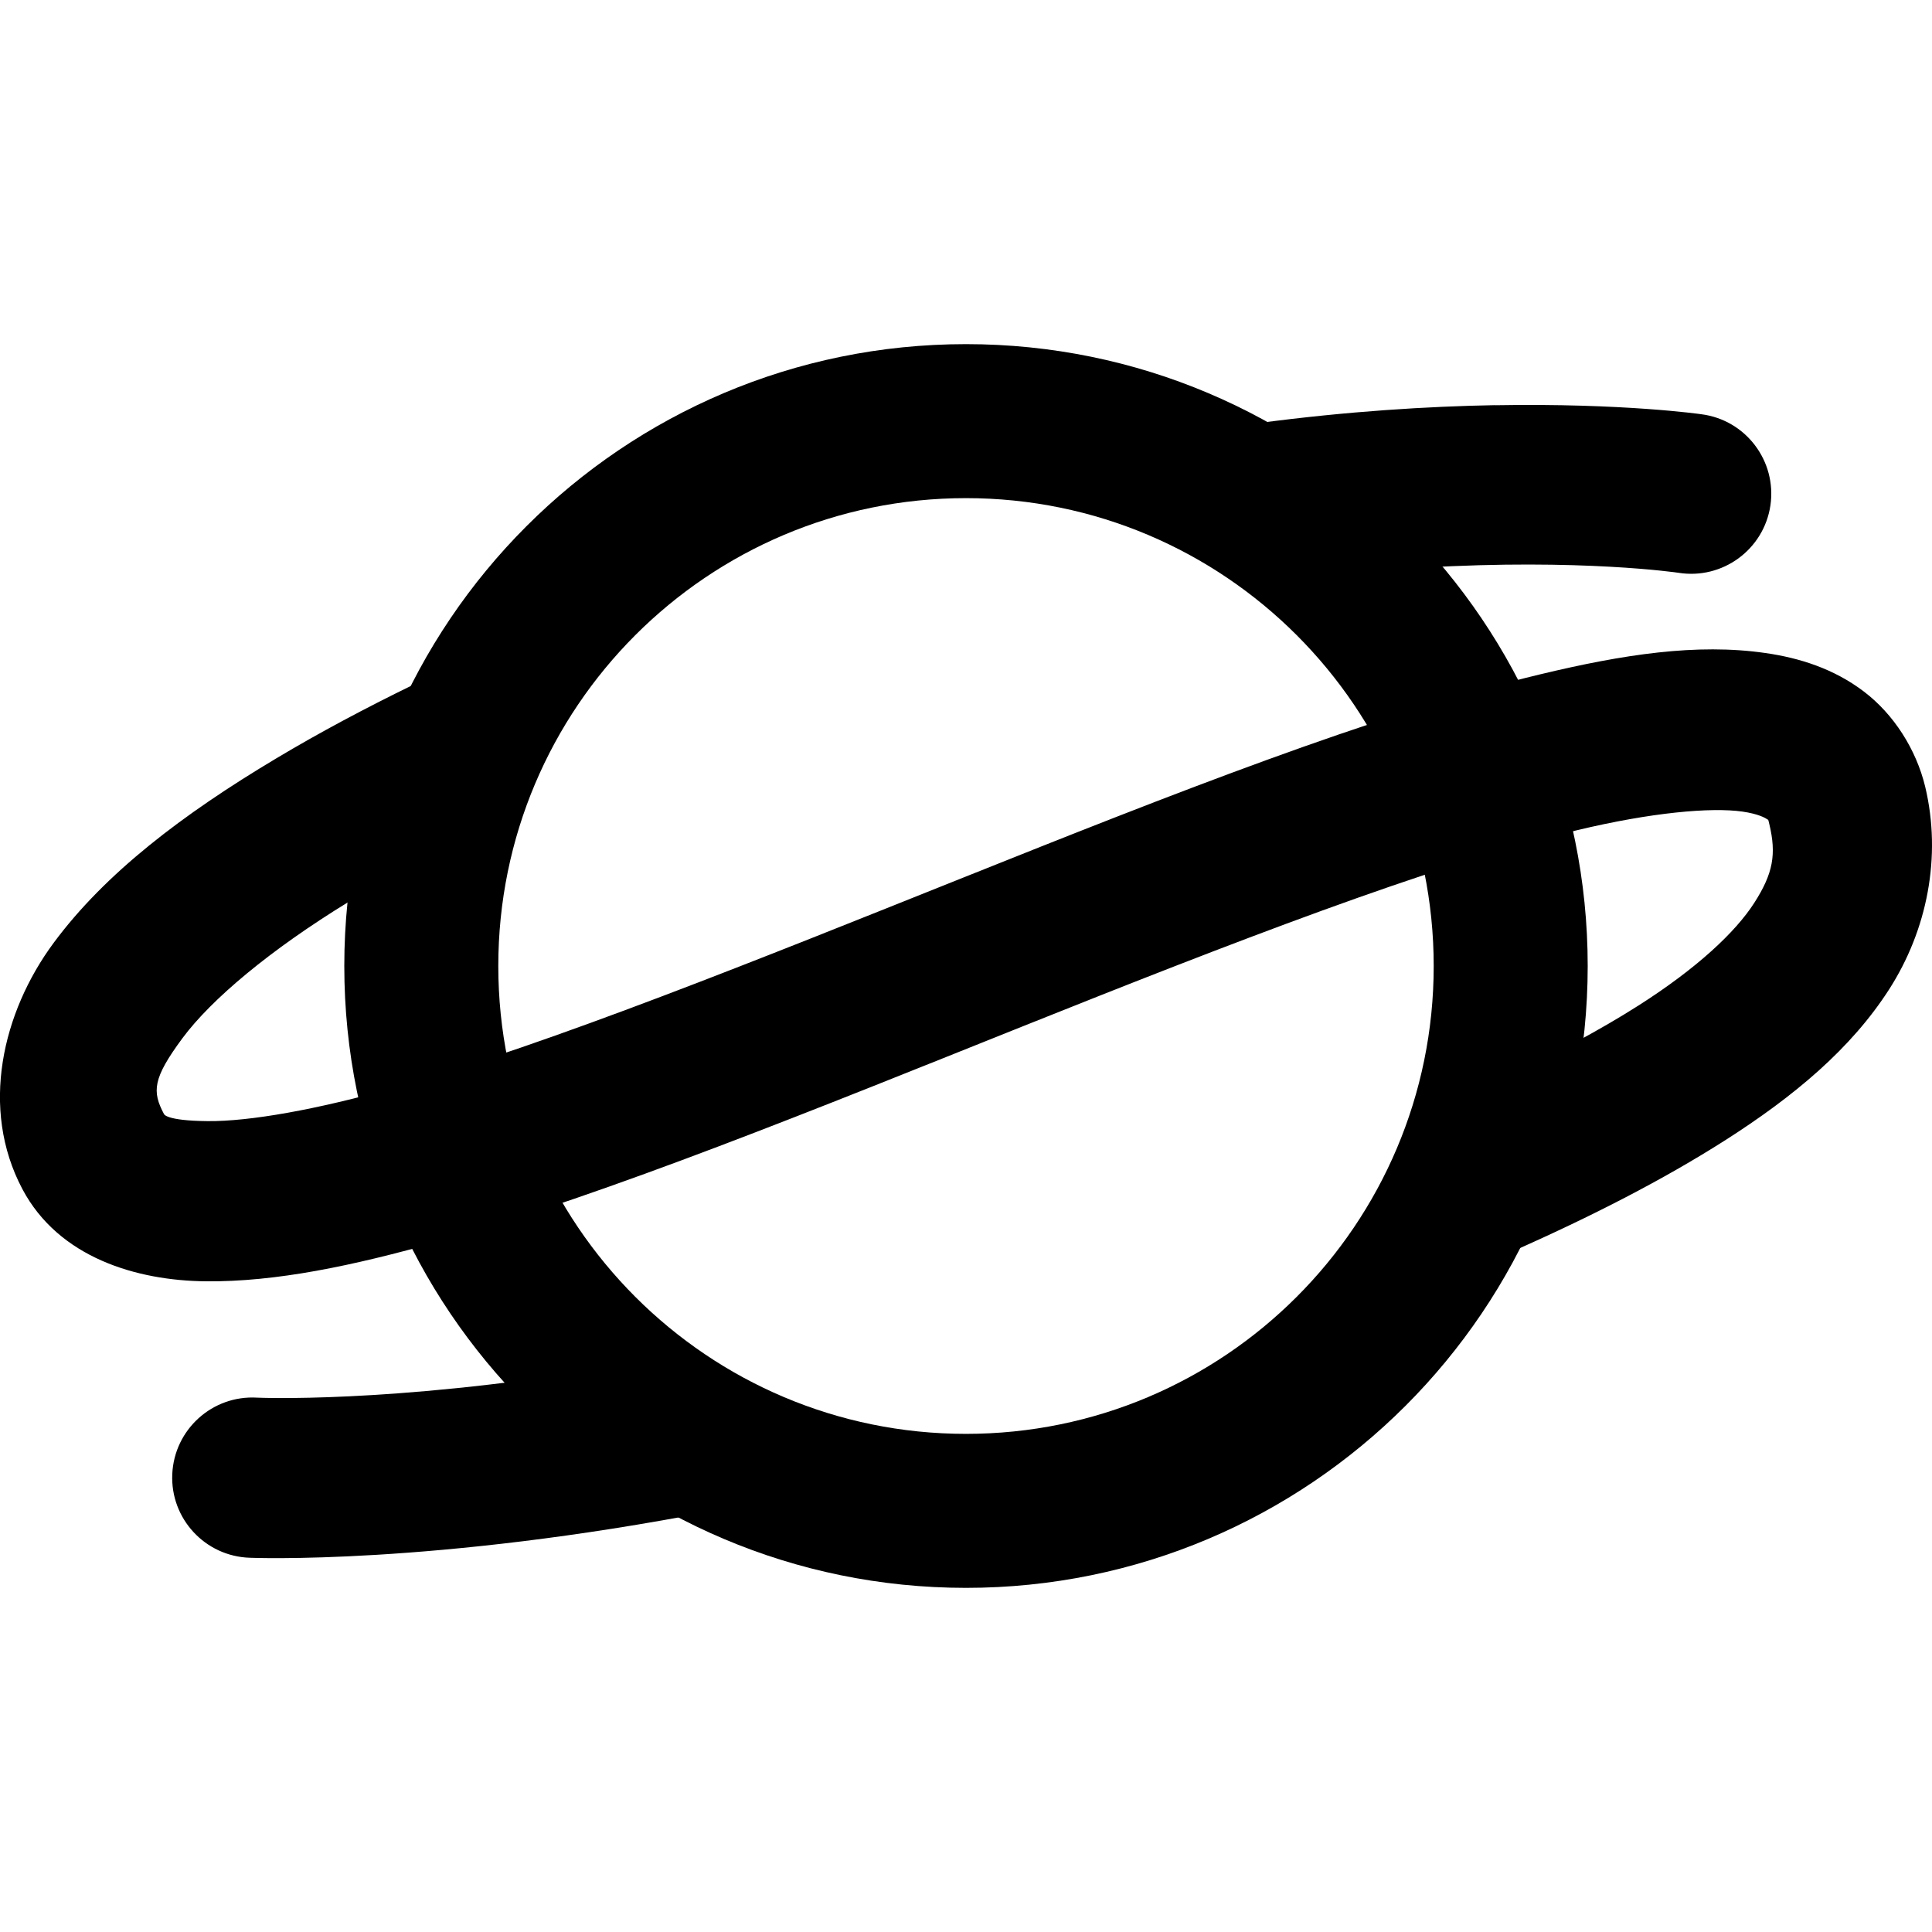
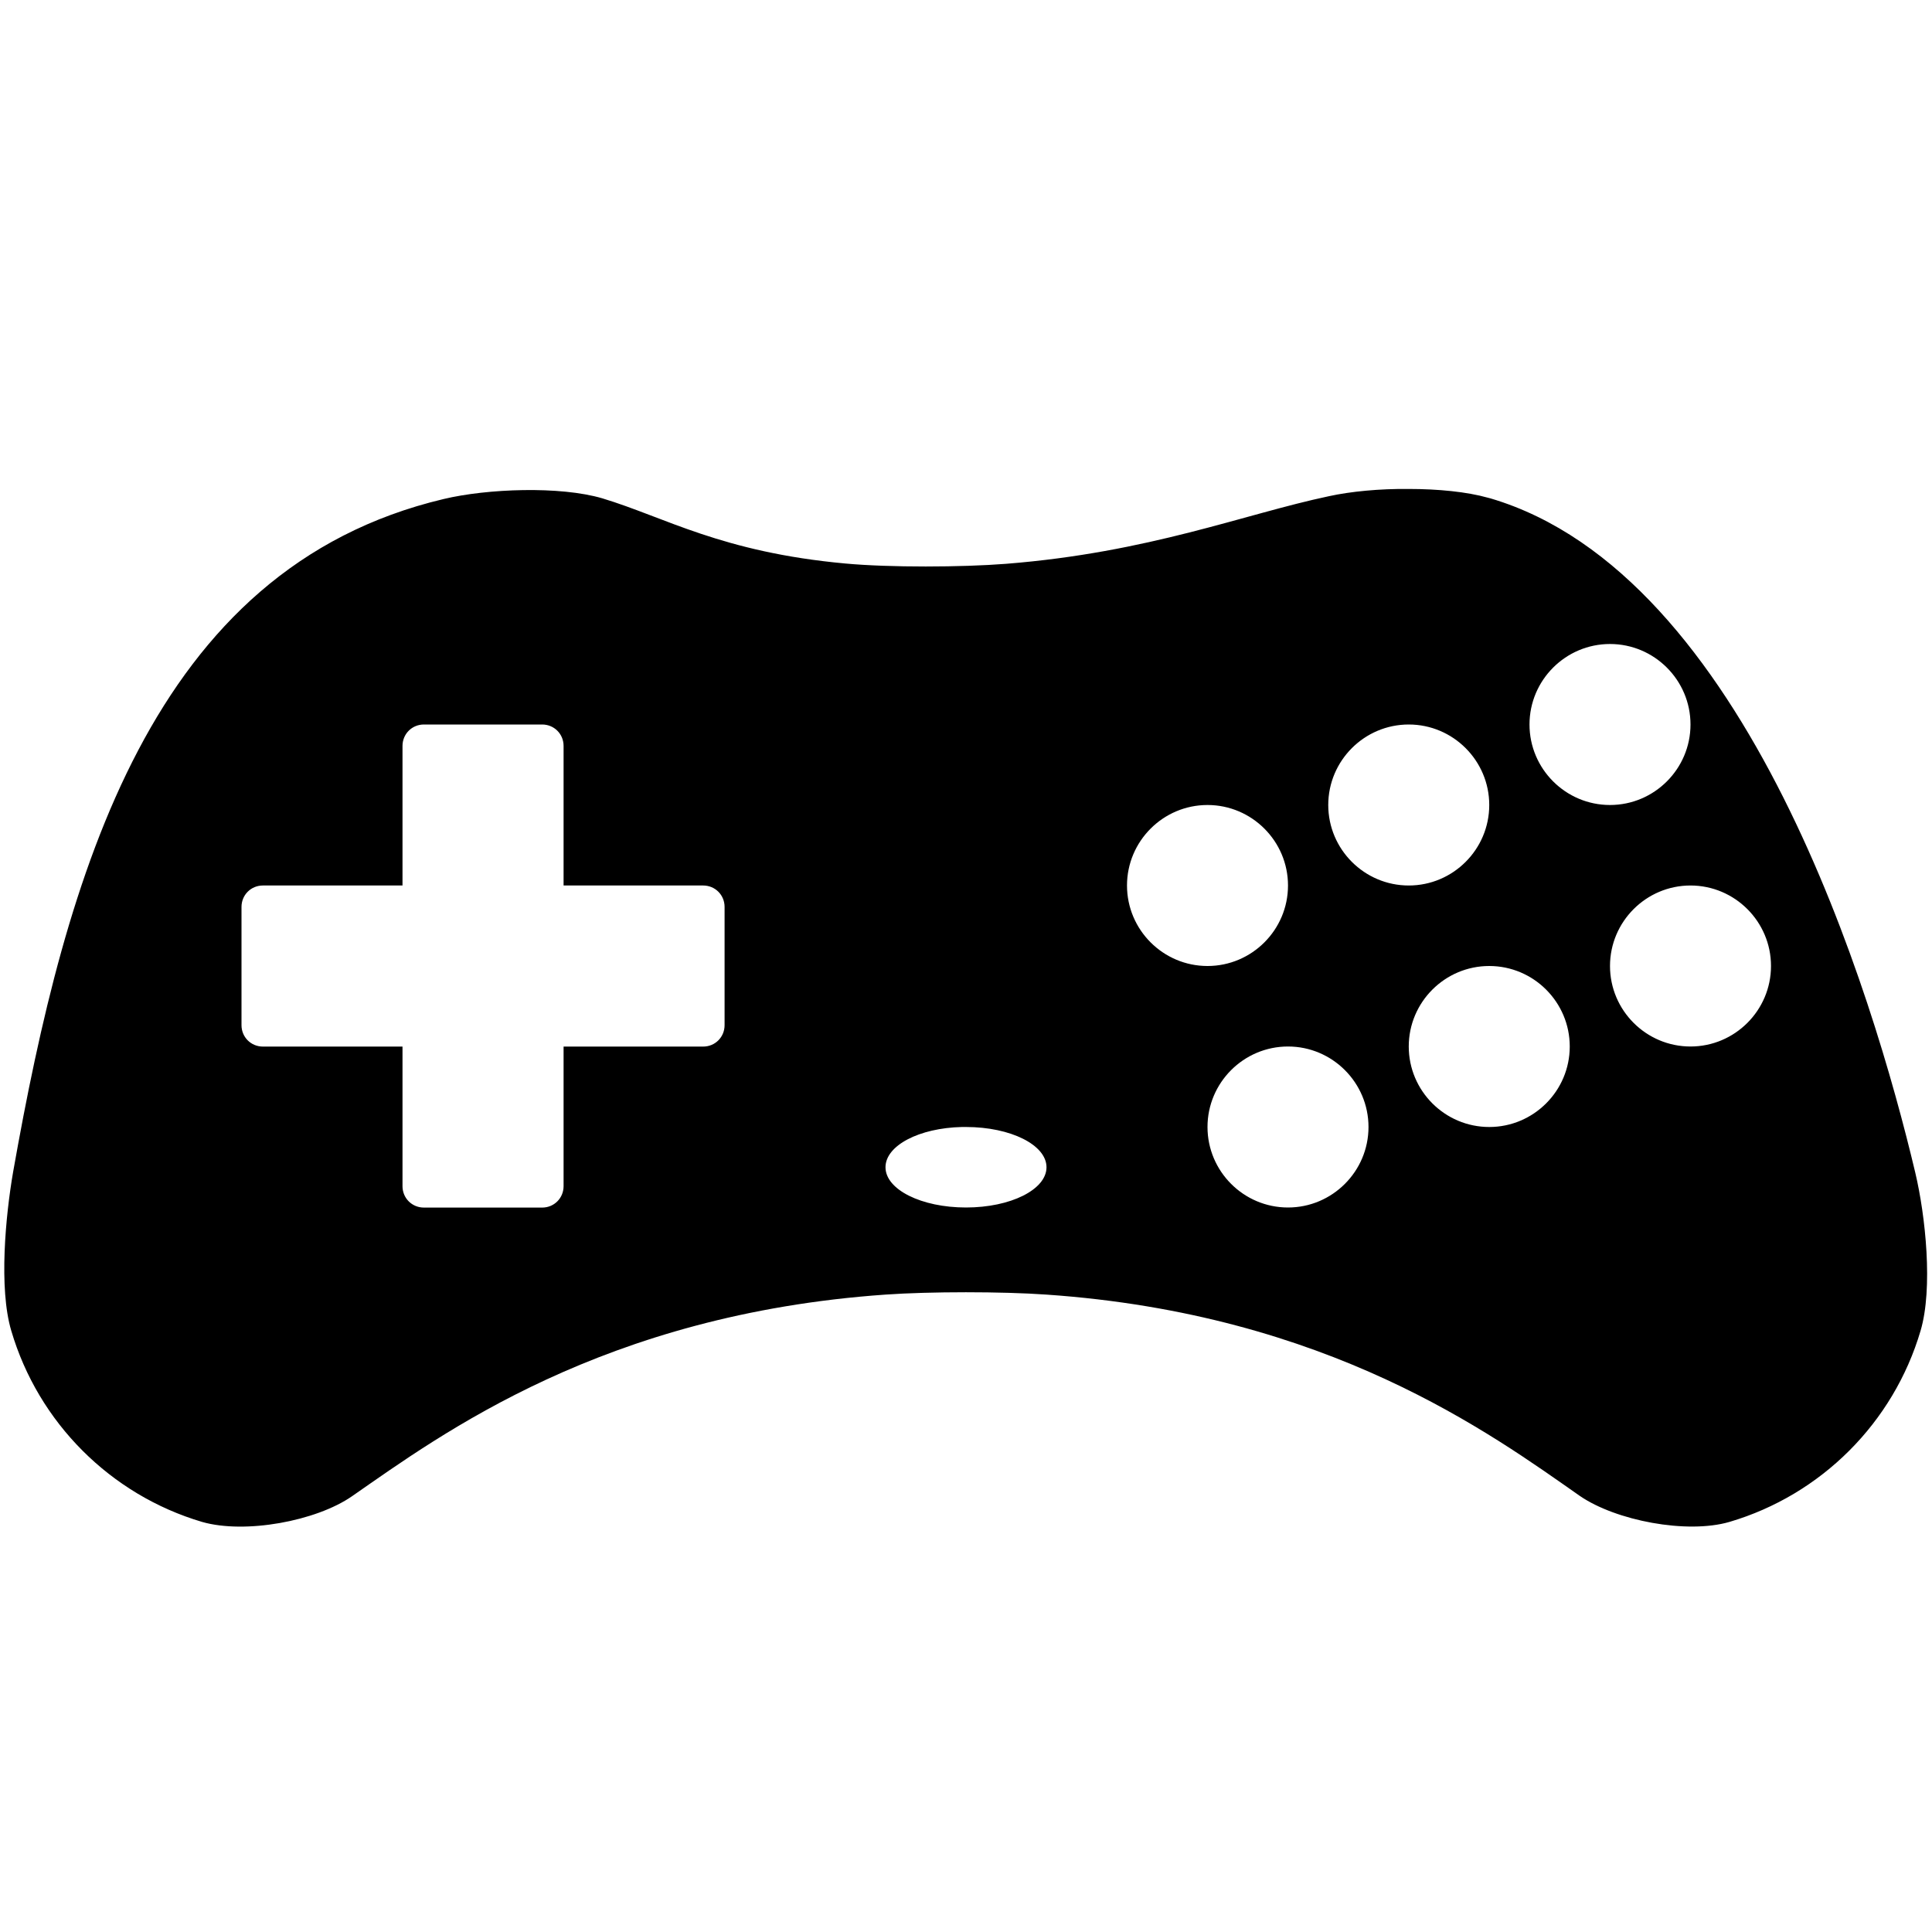
- <svg xmlns="http://www.w3.org/2000/svg" width="24" height="24" viewBox="0 0 24 24" version="1.1" id="svg1">
-   <defs id="defs1" />
-   <g id="g1">
-     <path id="path1" d="M 11.999,4.275 A 7.723,7.725 0 0 0 4.277,12.001 7.723,7.725 0 0 0 11.999,19.725 7.723,7.725 0 0 0 19.723,12.001 7.723,7.725 0 0 0 11.999,4.275 Z m 0,1.913 A 5.81,5.812 0 0 1 17.81,12.001 5.81,5.812 0 0 1 11.999,17.812 5.81,5.812 0 0 1 6.19,12.001 5.81,5.812 0 0 1 11.999,6.188 Z" />
-     <path id="path4768-9" d="M 5.139,8.504 C 4.533,8.799 3.962,9.104 3.435,9.419 2.264,10.118 1.306,10.849 0.667,11.712 c -0.639,0.863 -0.919,2.059 -0.389,3.059 0.451,0.851 1.417,1.138 2.282,1.146 0.866,0.008 1.819,-0.191 2.889,-0.493 2.139,-0.605 4.72,-1.66 7.262,-2.677 2.543,-1.017 5.052,-1.995 6.881,-2.434 0.915,-0.22 1.664,-0.287 2.054,-0.231 0.195,0.028 0.283,0.078 0.304,0.094 0.02,0.015 0.011,-0.013 0.029,0.061 0.09,0.376 0.047,0.614 -0.187,0.979 -0.234,0.364 -0.712,0.813 -1.44,1.276 -0.237,0.151 -0.499,0.303 -0.785,0.457 -0.124,1.192 -0.636,2.264 -0.807,2.609 1.018,-0.449 1.908,-0.908 2.661,-1.387 0.872,-0.555 1.575,-1.147 2.046,-1.88 0.471,-0.733 0.657,-1.648 0.448,-2.52 C 23.803,9.309 23.525,8.872 23.153,8.59 22.782,8.308 22.356,8.173 21.93,8.112 21.078,7.989 20.164,8.129 19.128,8.378 17.058,8.875 14.523,9.879 11.973,10.899 9.422,11.919 6.862,12.956 4.908,13.509 3.931,13.785 3.099,13.932 2.579,13.927 2.059,13.922 2.038,13.84 2.037,13.839 1.888,13.558 1.896,13.398 2.267,12.896 2.625,12.414 3.355,11.8 4.336,11.2 4.587,9.733 4.775,9.239 5.139,8.504 Z" />
-     <path d="m 7.454,17.007 c -2.638,0.43 -4.262,0.355 -4.262,0.355 -0.554,-0.032 -1.027,0.395 -1.052,0.95 -0.025,0.554 0.409,1.022 0.964,1.039 0,0 2.269,0.097 5.758,-0.582 C 8.572,18.288 7.975,17.715 7.454,17.007 Z" id="path4772" />
-     <path d="m 18.572,5.033 c -0.829,0.015 -1.828,0.075 -2.949,0.224 0.962,0.551 1.282,1.049 2.05,1.795 1.962,-0.116 3.175,0.063 3.175,0.063 0.549,0.089 1.064,-0.288 1.145,-0.838 0.08,-0.55 -0.306,-1.06 -0.857,-1.131 0,0 -0.967,-0.14 -2.564,-0.112 z" id="path4776" />
-   </g>
+ <svg xmlns="http://www.w3.org/2000/svg" height="24px" viewBox="0 0 24 24" width="24px">
+   <path d="m 17.5 6.074 c -0.359 -0.004 -0.723 0.031 -0.992 0.09 c -1.055 0.223 -2.23 0.699 -4.012 0.84 c -0.547 0.043 -1.445 0.047 -1.996 -0.004 c -1.539 -0.141 -2.238 -0.574 -3.016 -0.809 c -0.527 -0.156 -1.434 -0.121 -1.973 0.008 c -3.637 0.863 -4.695 4.668 -5.348 8.359 c -0.094 0.543 -0.18 1.445 -0.023 1.973 c 0.336 1.141 1.234 2.039 2.371 2.375 c 0.531 0.152 1.414 -0.008 1.863 -0.32 c 1.109 -0.77 3.117 -2.258 6.625 -2.504 c 0.551 -0.039 1.449 -0.039 2 0 c 3.504 0.242 5.52 1.727 6.625 2.5 c 0.449 0.309 1.332 0.477 1.859 0.324 c 1.141 -0.336 2.039 -1.234 2.375 -2.375 c 0.156 -0.527 0.062 -1.426 -0.066 -1.965 c -0.523 -2.203 -2.09 -7.434 -5.277 -8.375 c -0.012 -0.004 -0.02 -0.004 -0.031 -0.008 c -0.262 -0.074 -0.621 -0.109 -0.984 -0.109 z m 2.5 1.926 c 0.551 0 1 0.449 1 1 s -0.449 1 -1 1 s -1 -0.449 -1 -1 s 0.449 -1 1 -1 z m -14.734 1 h 1.469 c 0.148 0 0.266 0.117 0.266 0.266 v 1.734 h 1.734 c 0.148 0 0.266 0.117 0.266 0.266 v 1.469 c 0 0.148 -0.117 0.266 -0.266 0.266 h -1.734 v 1.734 c 0 0.148 -0.117 0.266 -0.266 0.266 h -1.469 c -0.148 0 -0.266 -0.117 -0.266 -0.266 v -1.734 h -1.734 c -0.148 0 -0.266 -0.117 -0.266 -0.266 v -1.469 c 0 -0.148 0.117 -0.266 0.266 -0.266 h 1.734 v -1.734 c 0 -0.148 0.117 -0.266 0.266 -0.266 z m 12.234 0 c 0.551 0 1 0.449 1 1 s -0.449 1 -1 1 s -1 -0.449 -1 -1 s 0.449 -1 1 -1 z m -2.5 1 c 0.551 0 1 0.449 1 1 s -0.449 1 -1 1 s -1 -0.449 -1 -1 s 0.449 -1 1 -1 z m 6 1 c 0.551 0 1 0.449 1 1 s -0.449 1 -1 1 s -1 -0.449 -1 -1 s 0.449 -1 1 -1 z m -2.5 1 c 0.551 0 1 0.449 1 1 s -0.449 1 -1 1 s -1 -0.449 -1 -1 s 0.449 -1 1 -1 z m -2.5 1 c 0.551 0 1 0.449 1 1 s -0.449 1 -1 1 s -1 -0.449 -1 -1 s 0.449 -1 1 -1 z m -4.051 1 h 0.051 c 0.555 0 1 0.223 1 0.5 s -0.445 0.5 -1 0.5 s -1 -0.223 -1 -0.5 c 0 -0.27 0.418 -0.488 0.949 -0.5 z m 0 0" />
</svg>
